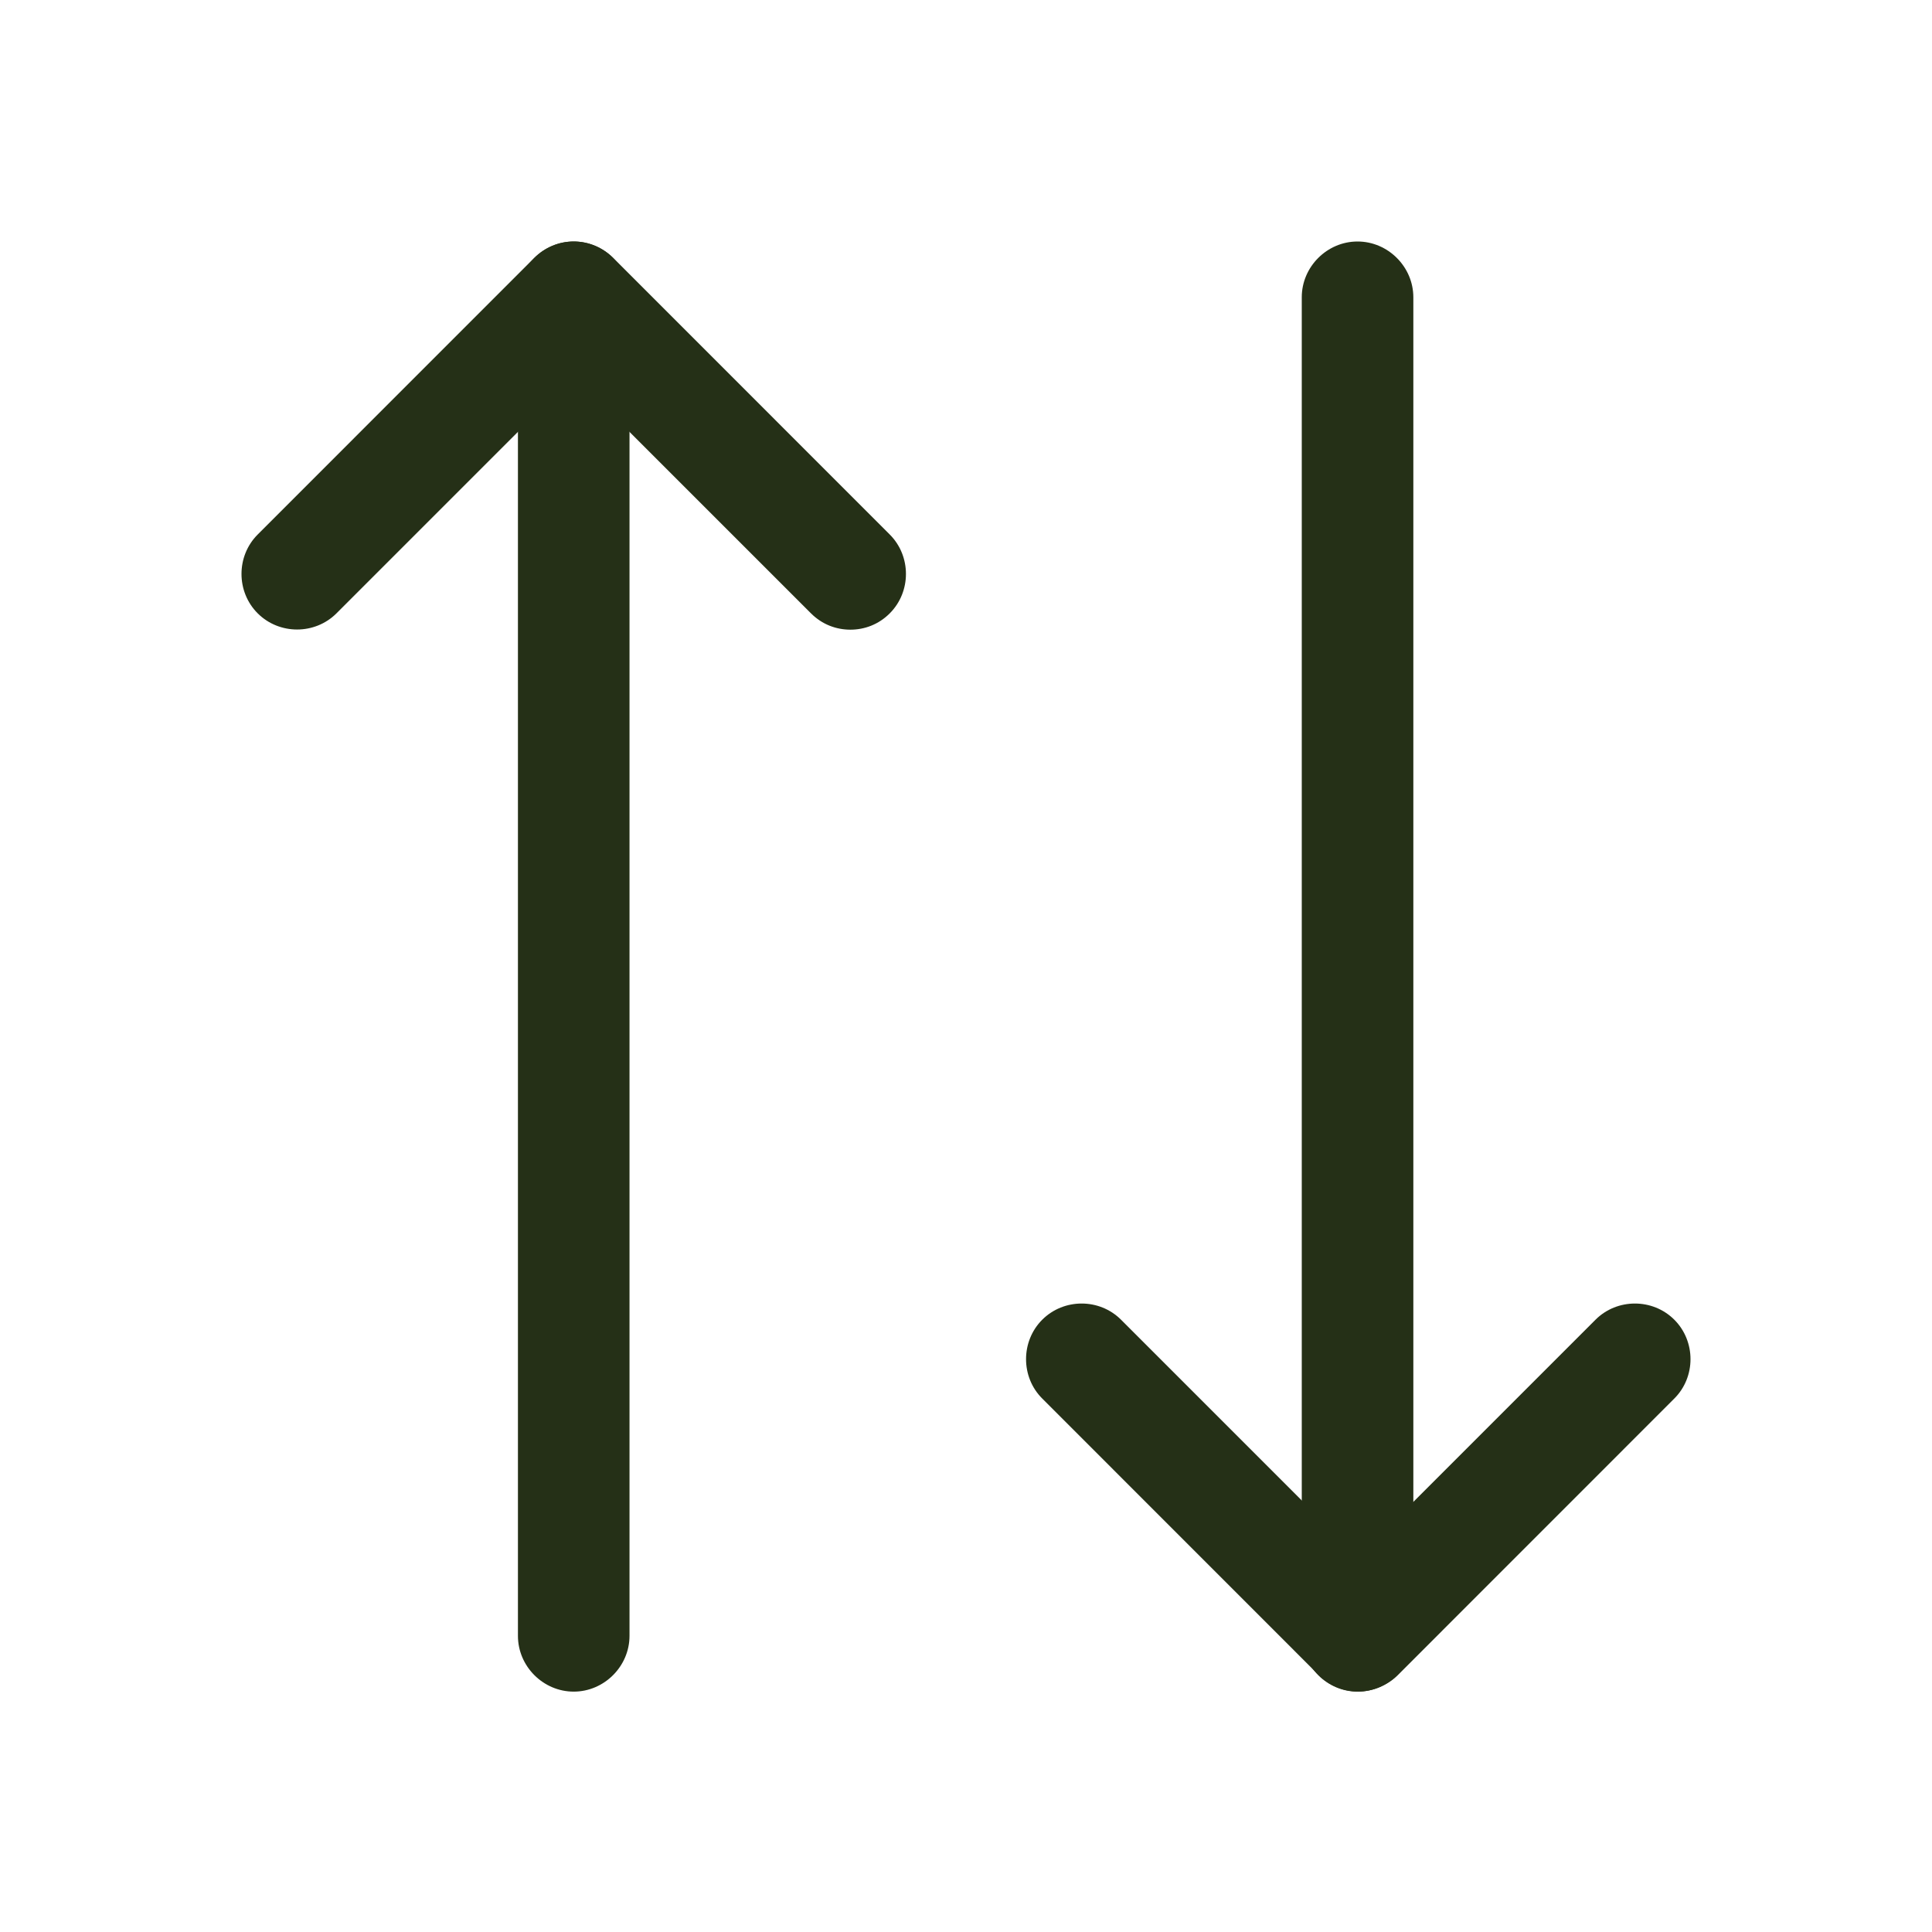
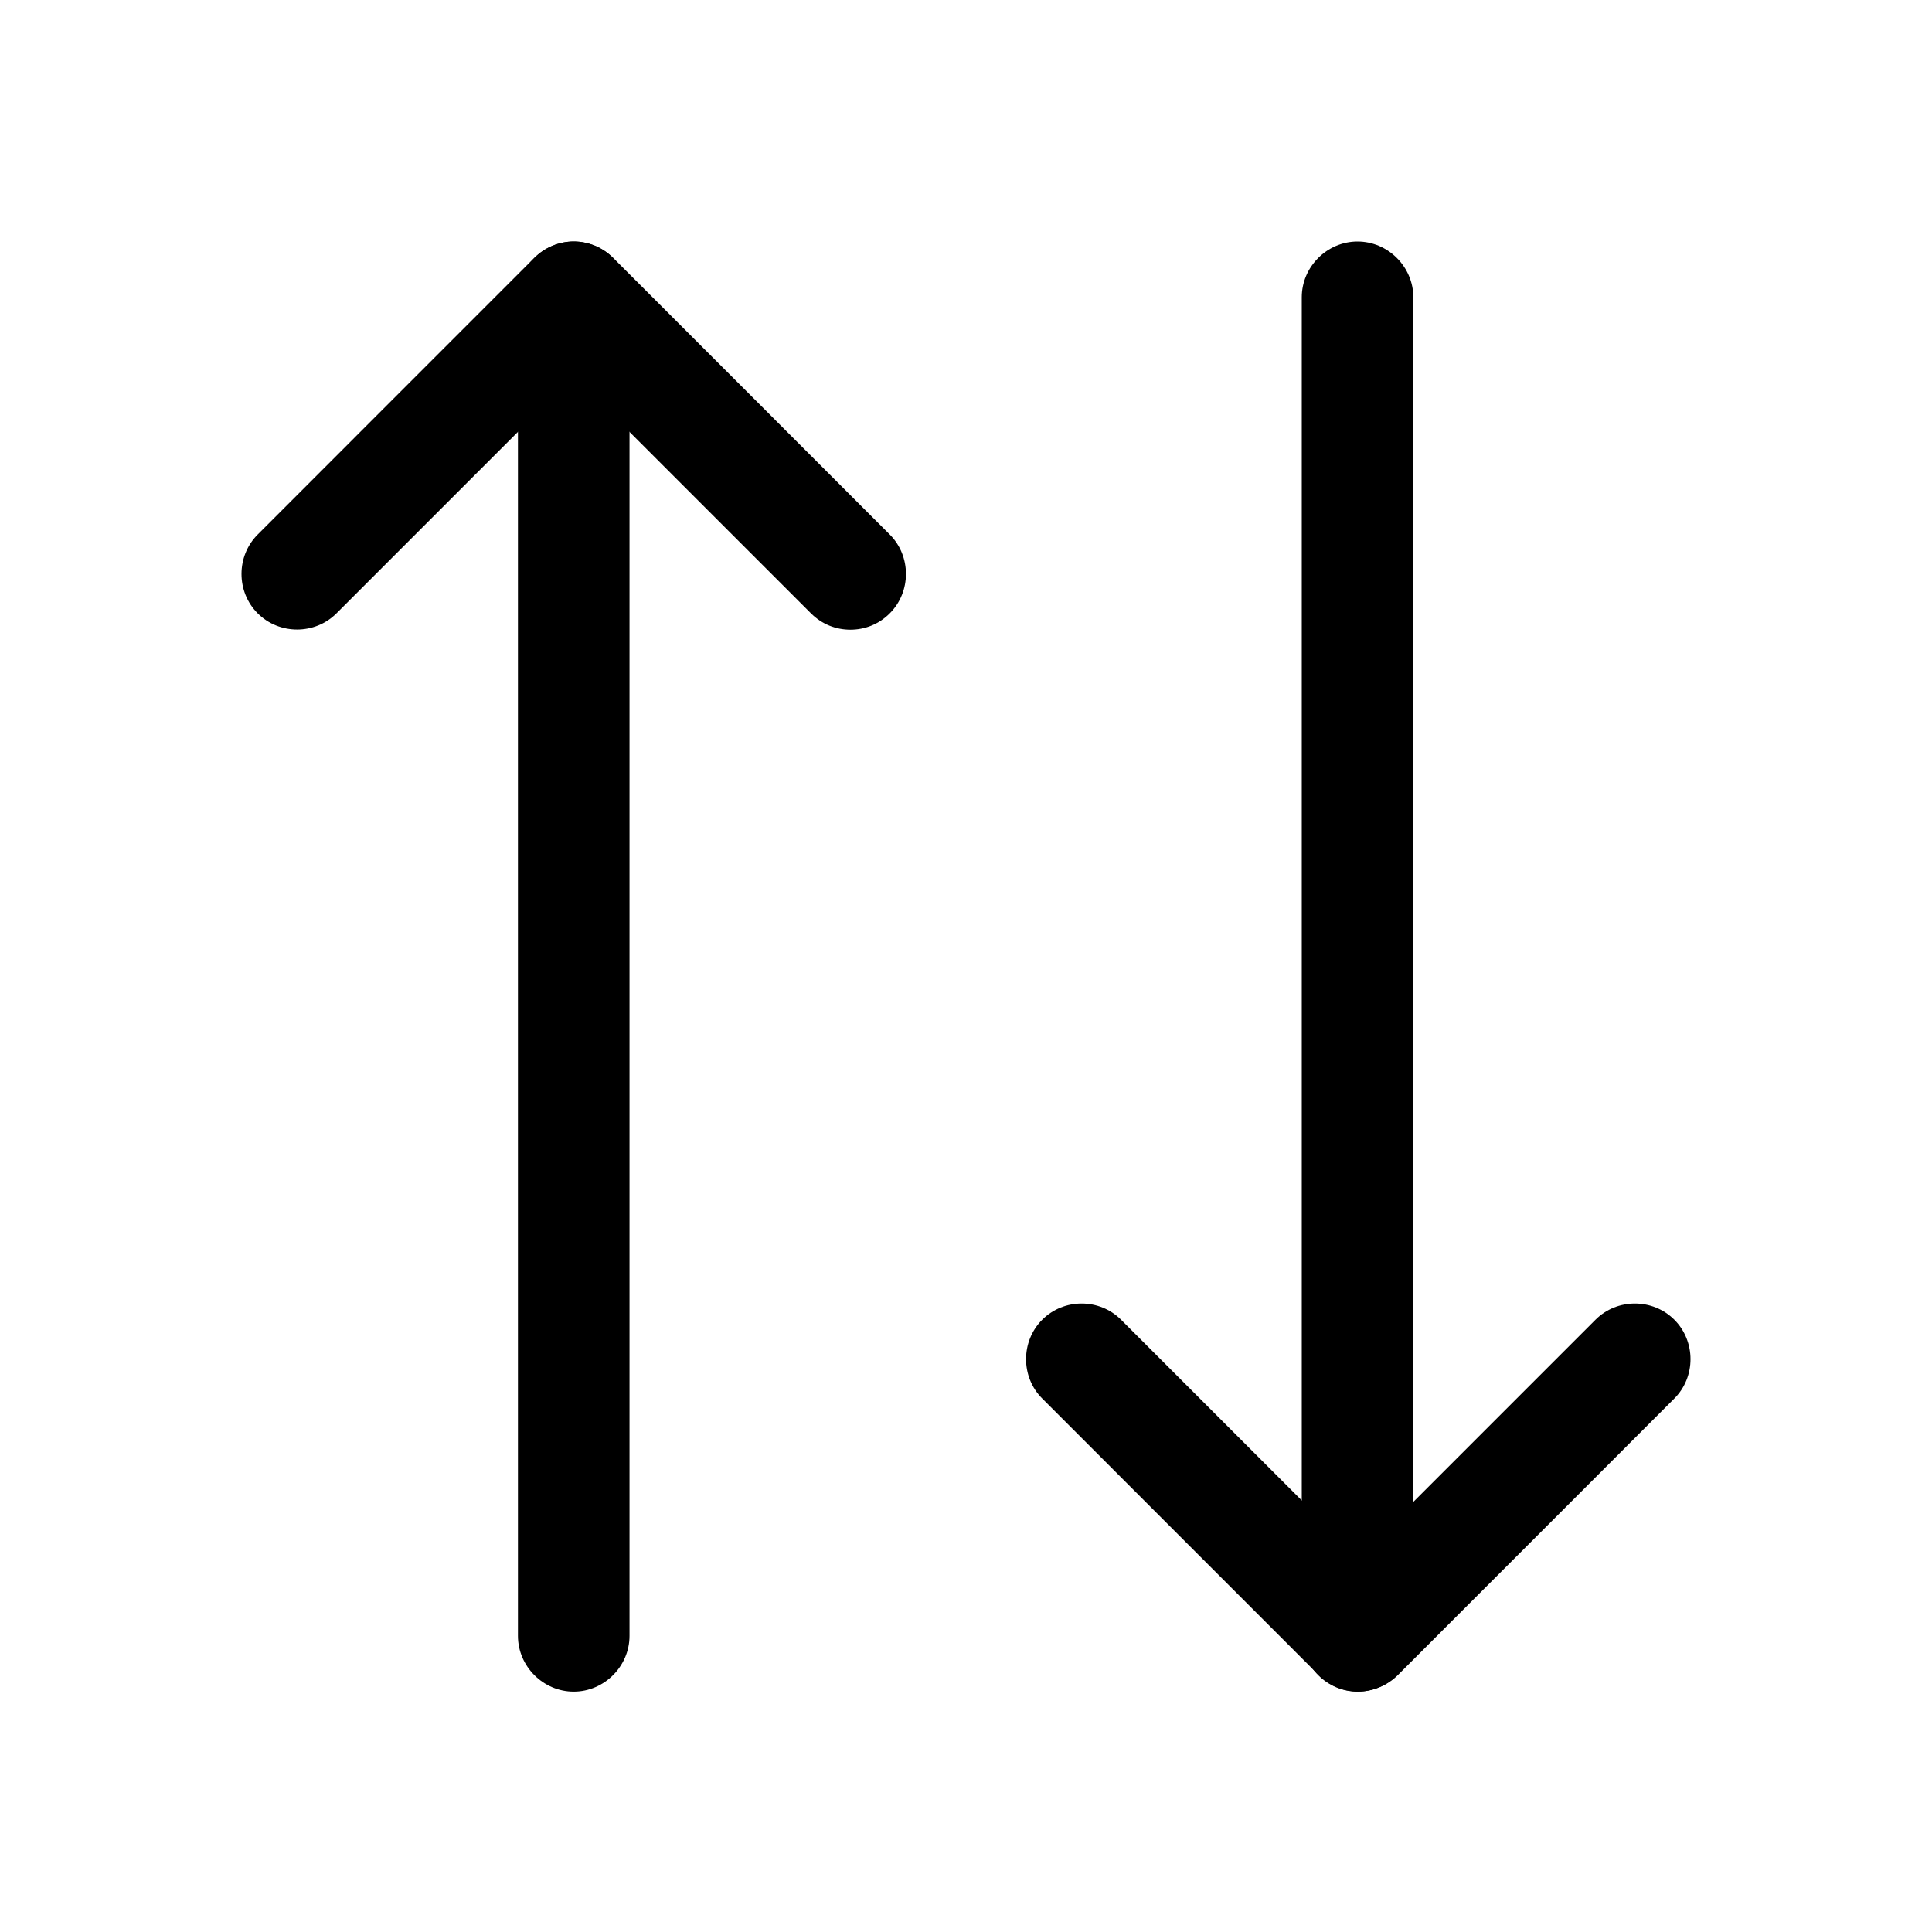
- <svg xmlns="http://www.w3.org/2000/svg" width="24" height="24" viewBox="0 0 24 24" fill="none">
-   <path d="M10.564 7.822C10.388 7.822 10.213 7.758 10.074 7.619L7.127 4.672L4.18 7.619C3.912 7.887 3.469 7.887 3.201 7.619C2.933 7.351 2.933 6.908 3.201 6.64L6.637 3.203C6.767 3.074 6.942 3 7.127 3C7.312 3 7.487 3.074 7.617 3.203L11.053 6.64C11.321 6.908 11.321 7.351 11.053 7.619C10.915 7.758 10.739 7.822 10.564 7.822Z" fill="#253017" />
-   <path d="M7.127 21.014C6.748 21.014 6.434 20.7 6.434 20.321V3.693C6.434 3.314 6.748 3 7.127 3C7.505 3 7.82 3.314 7.82 3.693V20.321C7.82 20.7 7.505 21.014 7.127 21.014Z" fill="#253017" />
-   <path d="M16.873 21.013C16.688 21.013 16.513 20.939 16.383 20.81L12.947 17.373C12.679 17.106 12.679 16.662 12.947 16.394C13.215 16.126 13.658 16.126 13.926 16.394L16.873 19.341L19.82 16.394C20.088 16.126 20.531 16.126 20.799 16.394C21.067 16.662 21.067 17.106 20.799 17.373L17.363 20.81C17.233 20.939 17.048 21.013 16.873 21.013Z" fill="#253017" />
-   <path d="M16.864 21.014C16.485 21.014 16.171 20.7 16.171 20.321V3.693C16.171 3.314 16.485 3 16.864 3C17.242 3 17.557 3.314 17.557 3.693V20.321C17.557 20.7 17.252 21.014 16.864 21.014Z" fill="#253017" />
+ <svg xmlns="http://www.w3.org/2000/svg" width="24" height="24" viewBox="0 0 24 24" fill="currentColor">
+   <path d="M10.564 7.822C10.388 7.822 10.213 7.758 10.074 7.619L7.127 4.672L4.18 7.619C3.912 7.887 3.469 7.887 3.201 7.619C2.933 7.351 2.933 6.908 3.201 6.64L6.637 3.203C6.767 3.074 6.942 3 7.127 3C7.312 3 7.487 3.074 7.617 3.203L11.053 6.64C11.321 6.908 11.321 7.351 11.053 7.619C10.915 7.758 10.739 7.822 10.564 7.822Z" />
+   <path d="M7.127 21.014C6.748 21.014 6.434 20.7 6.434 20.321V3.693C6.434 3.314 6.748 3 7.127 3C7.505 3 7.82 3.314 7.82 3.693V20.321C7.82 20.7 7.505 21.014 7.127 21.014Z" />
+   <path d="M16.873 21.013C16.688 21.013 16.513 20.939 16.383 20.81L12.947 17.373C12.679 17.106 12.679 16.662 12.947 16.394C13.215 16.126 13.658 16.126 13.926 16.394L16.873 19.341L19.82 16.394C20.088 16.126 20.531 16.126 20.799 16.394C21.067 16.662 21.067 17.106 20.799 17.373L17.363 20.81C17.233 20.939 17.048 21.013 16.873 21.013Z" />
+   <path d="M16.864 21.014C16.485 21.014 16.171 20.7 16.171 20.321V3.693C16.171 3.314 16.485 3 16.864 3C17.242 3 17.557 3.314 17.557 3.693V20.321C17.557 20.7 17.252 21.014 16.864 21.014Z" />
</svg>
